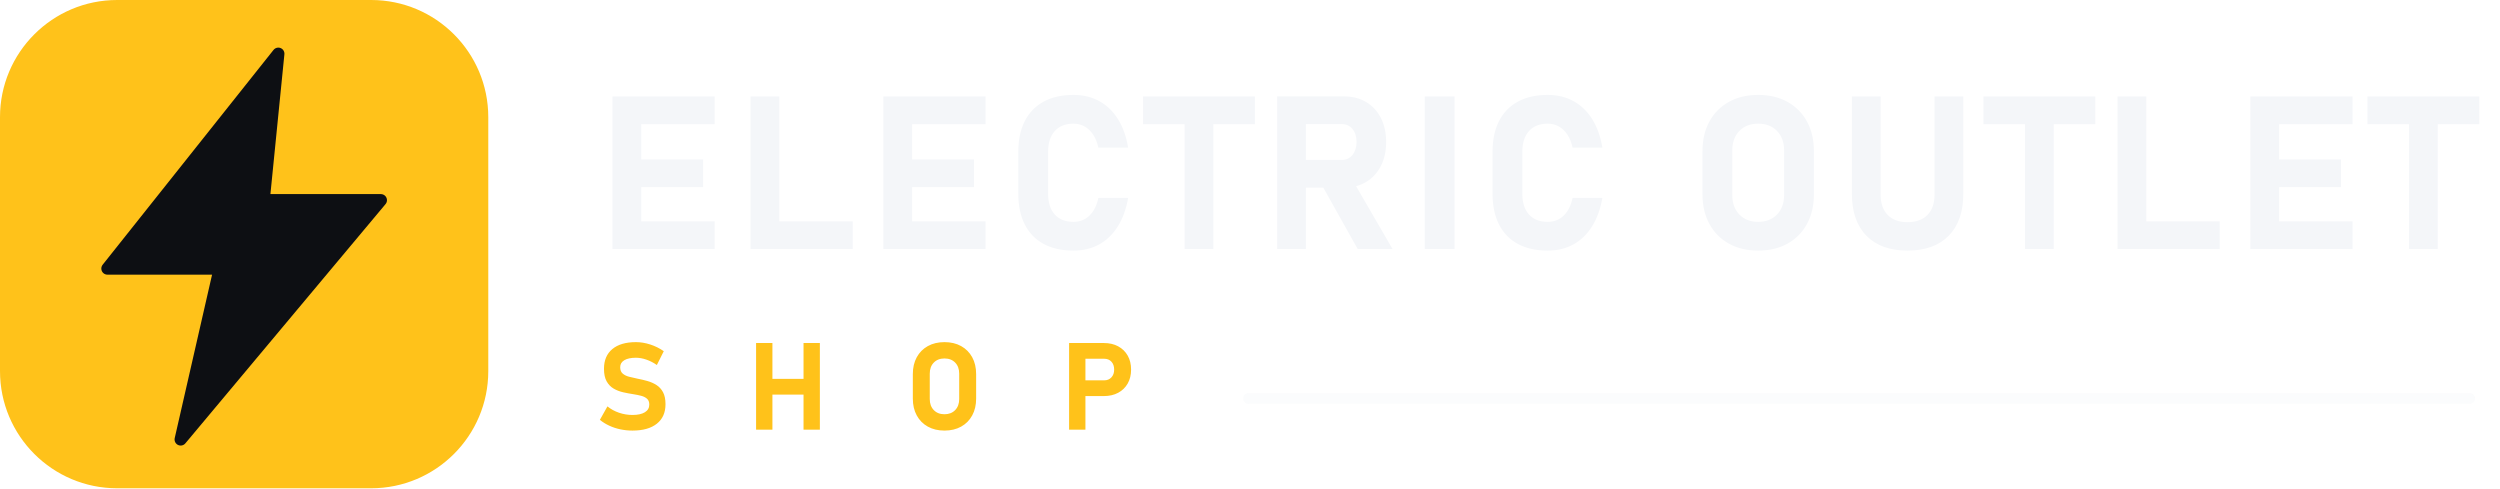
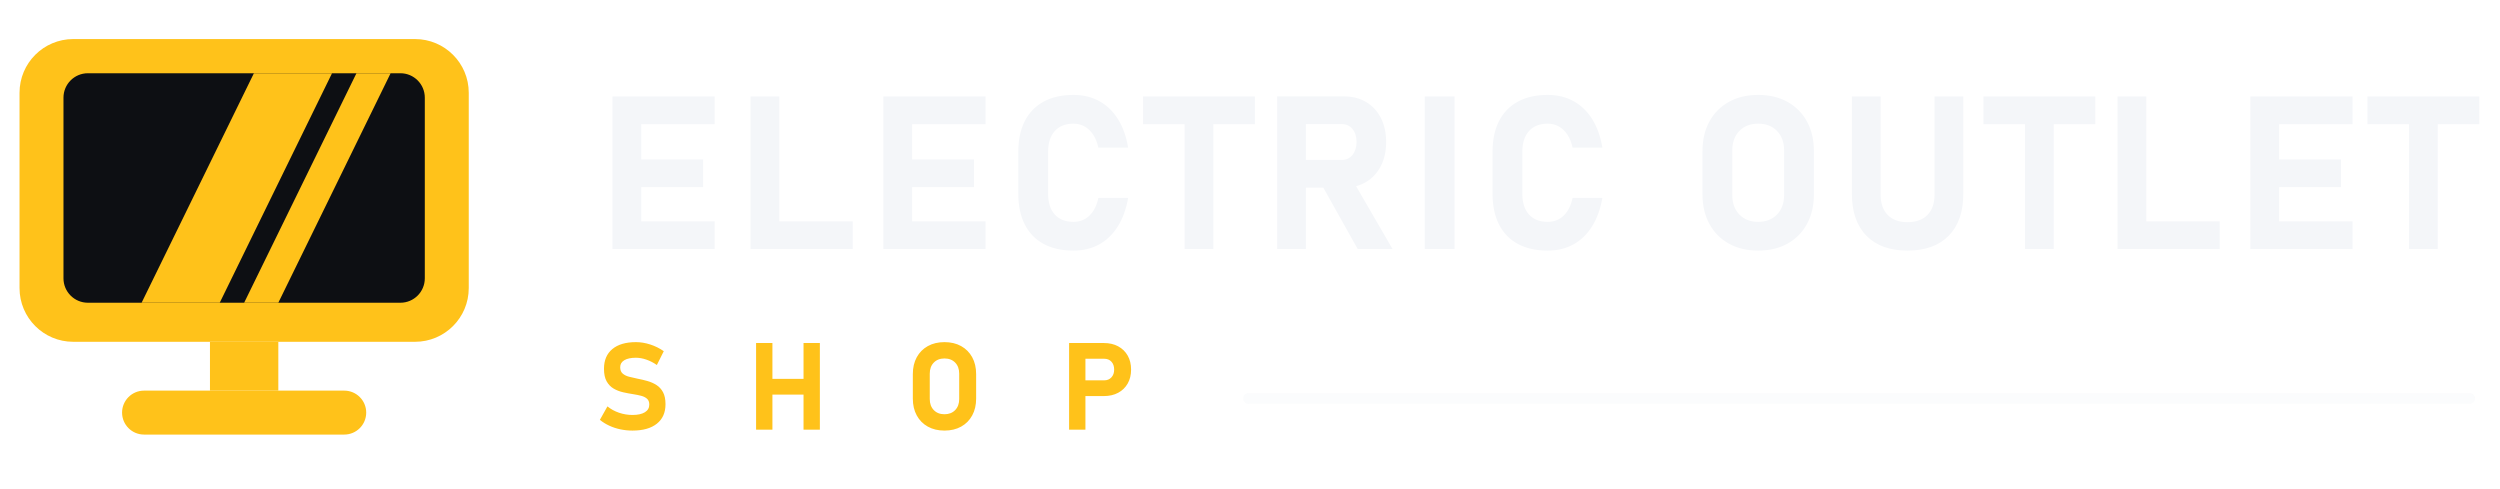
<svg xmlns="http://www.w3.org/2000/svg" viewBox="0 0 512 100" width="1024" height="200" role="img" aria-label="Electric Outlet Shop">
  <g transform="translate(0 0) scale(1.0)">
-     <rect width="100" height="100" rx="24" fill="#FFC21A" />
-     <path d="M57 11 L22 55 L45 55 L37 90 L78 41 L54 41 Z" fill="#0D0F13" stroke="#0D0F13" stroke-width="2.5" stroke-linejoin="round" />
+     <defs>
+       <clipPath id="sc">
+         <rect x="13" y="15" width="74" height="47" rx="5" />
+       </clipPath>
+     </defs>
+     <rect x="4" y="8" width="92" height="62" rx="11" fill="#FFC21A" />
+     <rect x="13" y="15" width="74" height="47" rx="5" fill="#0D0F13" />
+     <g clip-path="url(#sc)" fill="#FFC21A">
+       <path d="M52 15 H68 L45 62 H29 Z" />
+       <path d="M73 15 H80 L57 62 H50 Z" />
+     </g>
+     <rect x="43" y="70" width="14" height="10" fill="#FFC21A" />
+     <rect x="25" y="80" width="50" height="9" rx="4.5" fill="#FFC21A" />
  </g>
  <path d="M125.438 51.0V19.762H131.324V51.0ZM127.564 51.0V45.328H146.363V51.0ZM127.564 38.324V32.652H144.0V38.324ZM127.564 25.434V19.762H146.363V25.434Z M153.714 51.0V19.762H159.601V51.0ZM156.335 51.0V45.328H174.64V51.0Z M180.917 51.0V19.762H186.804V51.0ZM183.044 51.0V45.328H201.843V51.0ZM183.044 38.324V32.652H199.48V38.324ZM183.044 25.434V19.762H201.843V25.434Z M219.85 51.322Q216.262 51.322 213.738 49.958Q211.213 48.594 209.881 45.983Q208.549 43.373 208.549 39.678V31.105Q208.549 27.389 209.881 24.789Q211.213 22.189 213.738 20.814Q216.262 19.439 219.85 19.439Q222.815 19.439 225.125 20.707Q227.434 21.975 228.949 24.381Q230.463 26.787 231.044 30.225H224.942Q224.598 28.656 223.878 27.571Q223.159 26.486 222.138 25.906Q221.118 25.326 219.85 25.326Q217.379 25.326 216.015 26.841Q214.651 28.355 214.651 31.105V39.678Q214.651 42.428 216.015 43.932Q217.379 45.436 219.85 45.436Q221.784 45.436 223.116 44.157Q224.448 42.879 224.942 40.537H231.044Q230.442 43.953 228.927 46.37Q227.413 48.787 225.114 50.055Q222.815 51.322 219.85 51.322Z M242.606 51.0V22.318H248.492V51.0ZM234.098 25.434V19.762H257V25.434Z M263.9 38.432V32.76H274.771Q276.146 32.76 276.973 31.75Q277.8 30.74 277.822 29.086Q277.822 27.432 276.995 26.422Q276.168 25.412 274.771 25.412H263.9V19.74H275.244Q277.843 19.74 279.788 20.9Q281.732 22.061 282.806 24.166Q283.88 26.271 283.88 29.086Q283.88 31.9 282.796 34.006Q281.711 36.111 279.777 37.271Q277.843 38.432 275.244 38.432ZM261.558 51.0V19.74H267.445V51.0ZM278.058 51.0 270.474 37.465 276.769 36.477 285.191 51.0Z M297.892 19.762V51.0H291.79V19.762Z M316.973 51.322Q313.385 51.322 310.861 49.958Q308.337 48.594 307.005 45.983Q305.673 43.373 305.673 39.678V31.105Q305.673 27.389 307.005 24.789Q308.337 22.189 310.861 20.814Q313.385 19.439 316.973 19.439Q319.938 19.439 322.248 20.707Q324.557 21.975 326.072 24.381Q327.587 26.787 328.167 30.225H322.065Q321.721 28.656 321.002 27.571Q320.282 26.486 319.261 25.906Q318.241 25.326 316.973 25.326Q314.503 25.326 313.138 26.841Q311.774 28.355 311.774 31.105V39.678Q311.774 42.428 313.138 43.932Q314.503 45.436 316.973 45.436Q318.907 45.436 320.239 44.157Q321.571 42.879 322.065 40.537H328.167Q327.565 43.953 326.05 46.37Q324.536 48.787 322.237 50.055Q319.938 51.322 316.973 51.322Z M360.078 51.322Q356.64 51.322 354.072 49.894Q351.505 48.465 350.087 45.865Q348.67 43.266 348.67 39.807V30.955Q348.67 27.475 350.087 24.886Q351.505 22.297 354.072 20.868Q356.64 19.439 360.078 19.439Q363.516 19.439 366.083 20.868Q368.651 22.297 370.068 24.886Q371.486 27.475 371.486 30.955V39.807Q371.486 43.266 370.068 45.865Q368.651 48.465 366.083 49.894Q363.516 51.322 360.078 51.322ZM360.069 45.436Q362.484 45.436 363.934 43.932Q365.384 42.429 365.384 39.957V30.805Q365.384 28.316 363.935 26.821Q362.485 25.326 360.078 25.326Q357.672 25.326 356.221 26.821Q354.771 28.316 354.771 30.805V39.957Q354.771 42.429 356.221 43.932Q357.672 45.436 360.069 45.436Z M390.653 51.322Q385.228 51.322 382.247 48.282Q379.267 45.242 379.267 39.699V19.762H385.154V39.85Q385.154 42.535 386.591 44.018Q388.029 45.5 390.654 45.5Q393.296 45.5 394.746 44.018Q396.196 42.535 396.196 39.85V19.762H402.083V39.699Q402.083 45.242 399.092 48.282Q396.1 51.322 390.653 51.322Z M414.719 51.0V22.318H420.606V51.0ZM406.212 25.434V19.762H429.114V25.434Z M433.672 51.0V19.762H439.559V51.0ZM436.293 51.0V45.328H454.598V51.0Z M460.875 51.0V19.762H466.761V51.0ZM463.002 51.0V45.328H481.801V51.0ZM463.002 38.324V32.652H479.437V38.324ZM463.002 25.434V19.762H481.801V25.434Z M493.363 51.0V22.318H499.249V51.0ZM484.855 25.434V19.762H507.757V25.434Z" fill="#F4F6F9" />
  <path d="M129.532 88.183Q128.262 88.183 127.048 87.927Q125.833 87.67 124.771 87.176Q123.709 86.682 122.854 85.986L124.405 83.227Q125.43 84.069 126.773 84.527Q128.116 84.985 129.532 84.985Q131.167 84.985 132.071 84.429Q132.974 83.874 132.974 82.861V82.849Q132.974 82.08 132.522 81.671Q132.071 81.262 131.332 81.066Q130.594 80.871 129.727 80.737Q128.689 80.578 127.627 80.34Q126.565 80.102 125.674 79.583Q124.783 79.064 124.24 78.1Q123.697 77.136 123.697 75.524V75.512Q123.697 72.912 125.406 71.49Q127.115 70.068 130.24 70.068Q131.68 70.068 133.169 70.55Q134.659 71.032 135.94 71.923L134.524 74.755Q133.499 74.035 132.382 73.651Q131.265 73.266 130.24 73.266Q128.702 73.266 127.859 73.773Q127.017 74.279 127.017 75.195V75.207Q127.017 76.062 127.518 76.501Q128.018 76.94 128.824 77.154Q129.629 77.368 130.557 77.551Q131.583 77.746 132.596 78.033Q133.609 78.32 134.451 78.857Q135.293 79.394 135.794 80.334Q136.294 81.274 136.294 82.775V82.8Q136.294 85.363 134.524 86.773Q132.754 88.183 129.532 88.183Z M164.563 88.0V70.251H167.908V88.0ZM154.846 88.0V70.251H158.191V88.0ZM156.396 80.81V77.587H166.736V80.81Z M193.43 88.183Q191.476 88.183 190.017 87.371Q188.559 86.56 187.753 85.083Q186.948 83.605 186.948 81.64V76.611Q186.948 74.633 187.753 73.162Q188.559 71.691 190.017 70.88Q191.476 70.068 193.43 70.068Q195.383 70.068 196.842 70.88Q198.301 71.691 199.106 73.162Q199.912 74.633 199.912 76.611V81.64Q199.912 83.605 199.106 85.083Q198.301 86.56 196.842 87.371Q195.383 88.183 193.43 88.183ZM193.425 84.838Q194.797 84.838 195.621 83.984Q196.445 83.13 196.445 81.726V76.525Q196.445 75.111 195.621 74.262Q194.797 73.413 193.43 73.413Q192.062 73.413 191.239 74.262Q190.415 75.111 190.415 76.525V81.726Q190.415 83.13 191.239 83.984Q192.062 84.838 193.425 84.838Z M220.478 81.115V77.893H226.154Q227.057 77.893 227.619 77.286Q228.18 76.68 228.18 75.695Q228.18 74.682 227.625 74.078Q227.071 73.474 226.154 73.474H220.478V70.251H226.068Q227.751 70.251 229.003 70.928Q230.255 71.606 230.951 72.827Q231.647 74.047 231.647 75.695Q231.647 77.331 230.949 78.552Q230.251 79.772 228.996 80.444Q227.741 81.115 226.068 81.115ZM218.952 88.0V70.251H222.296V88.0Z" fill="#FFC21A" />
  <rect x="254.6" y="80.5" width="252.3" height="2.2" rx="1.1" fill="#F4F6F9" opacity="0.35" />
</svg>
